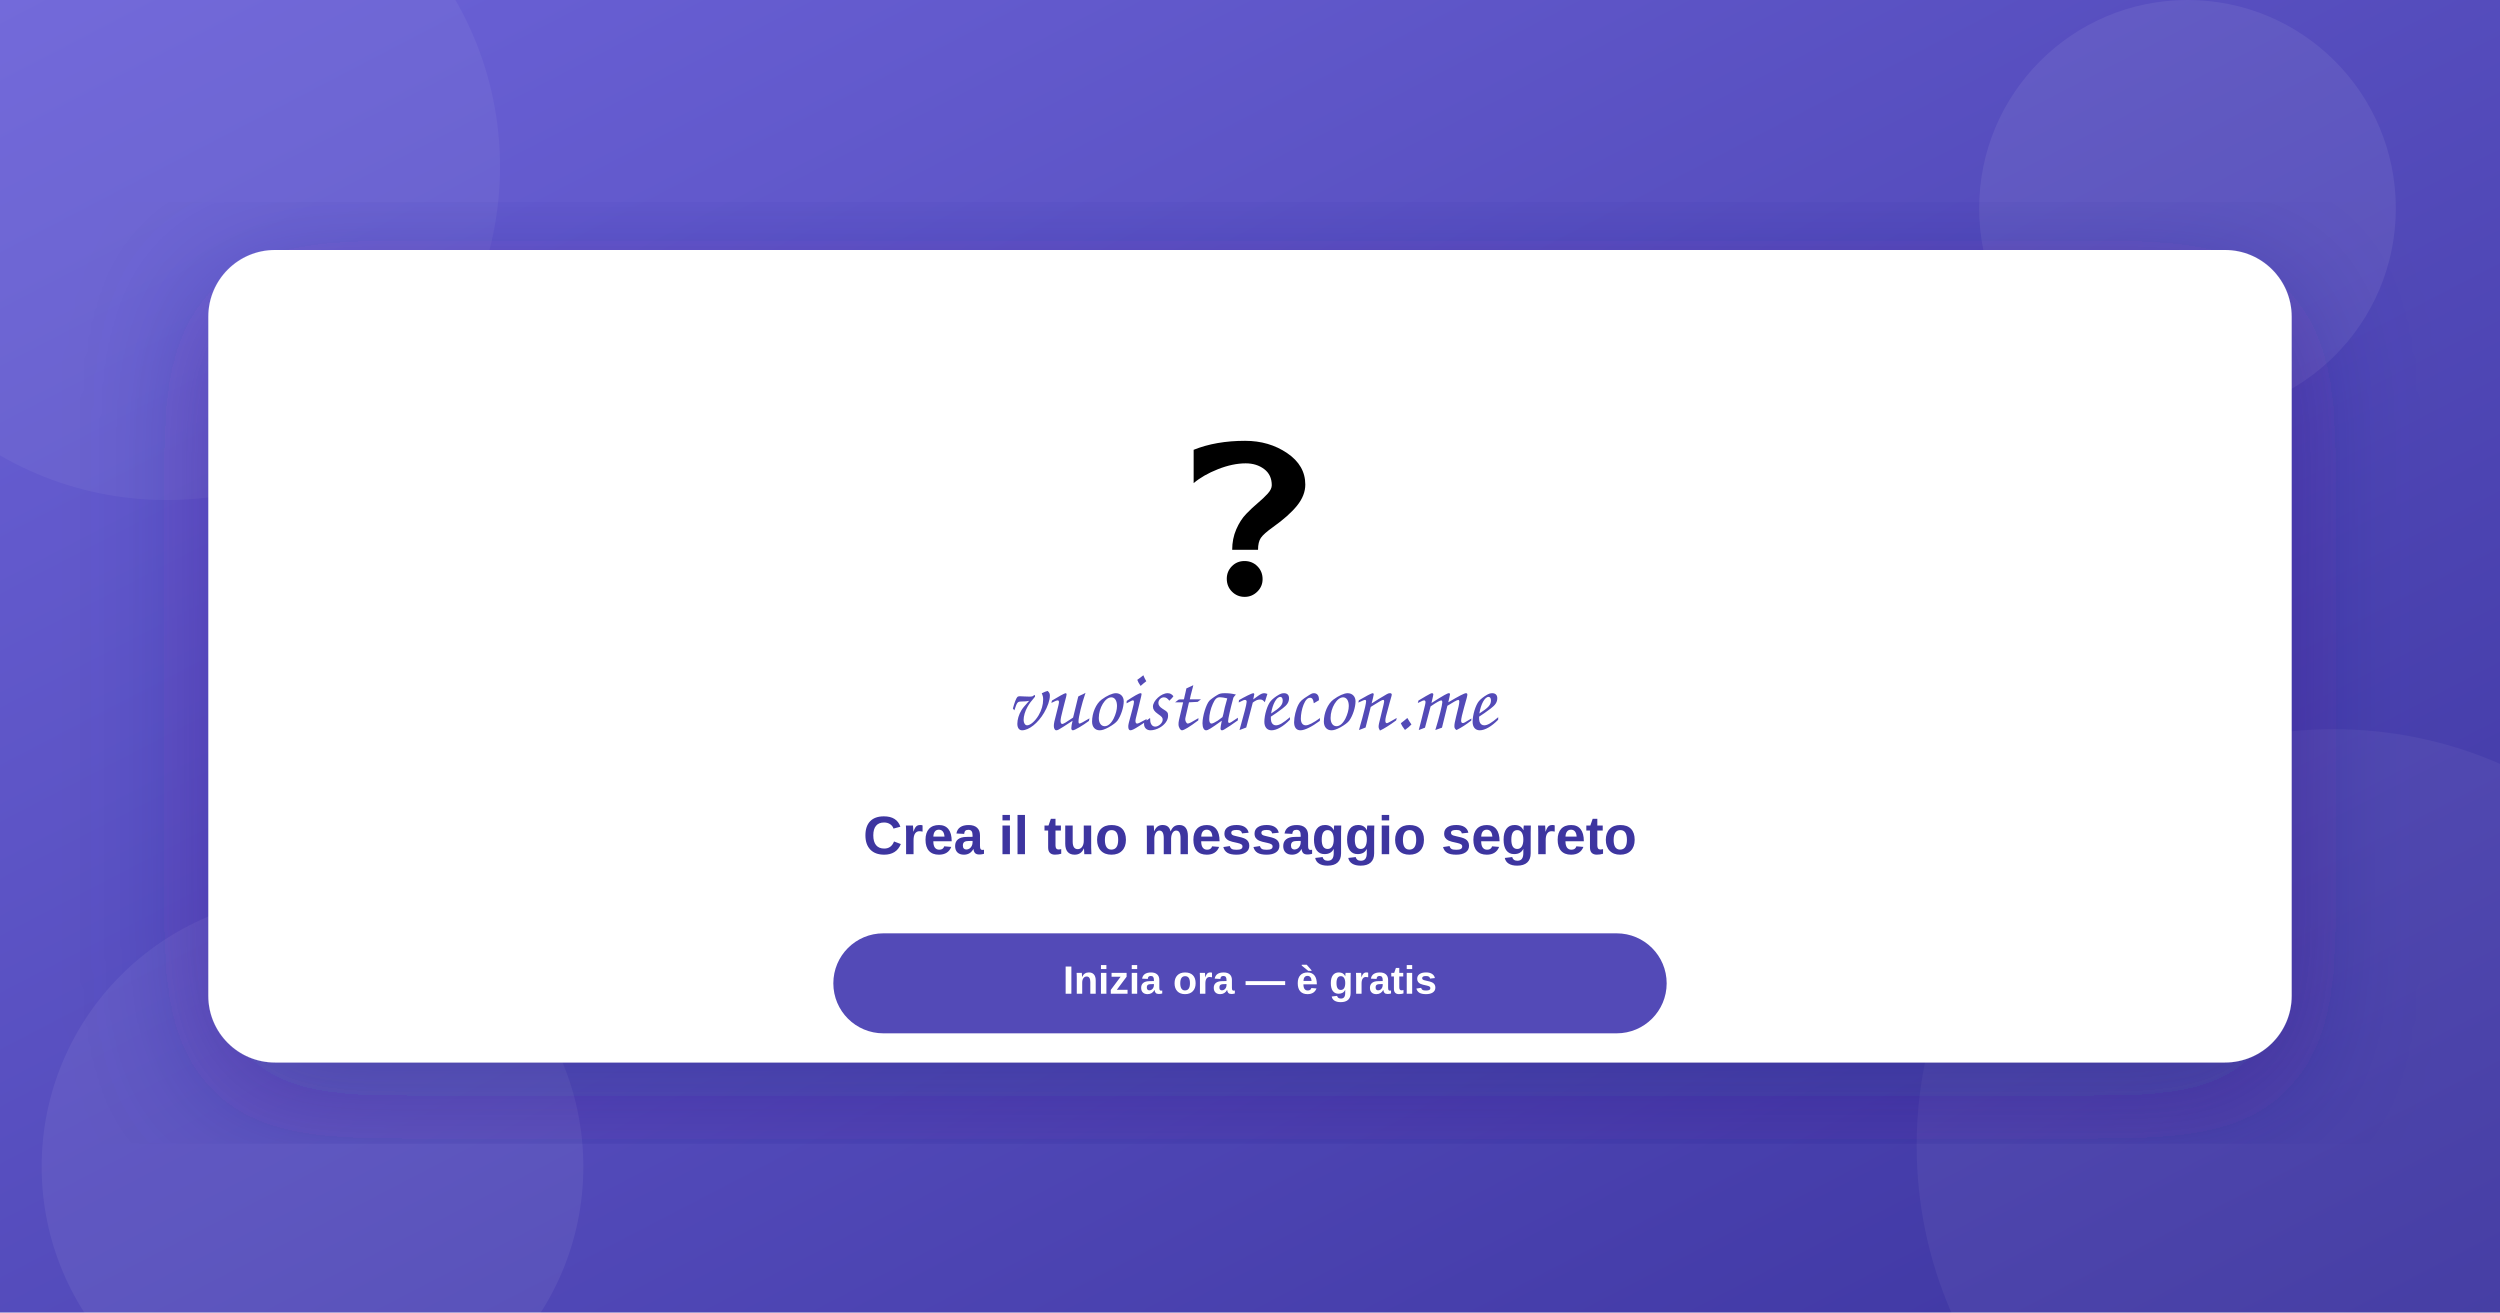
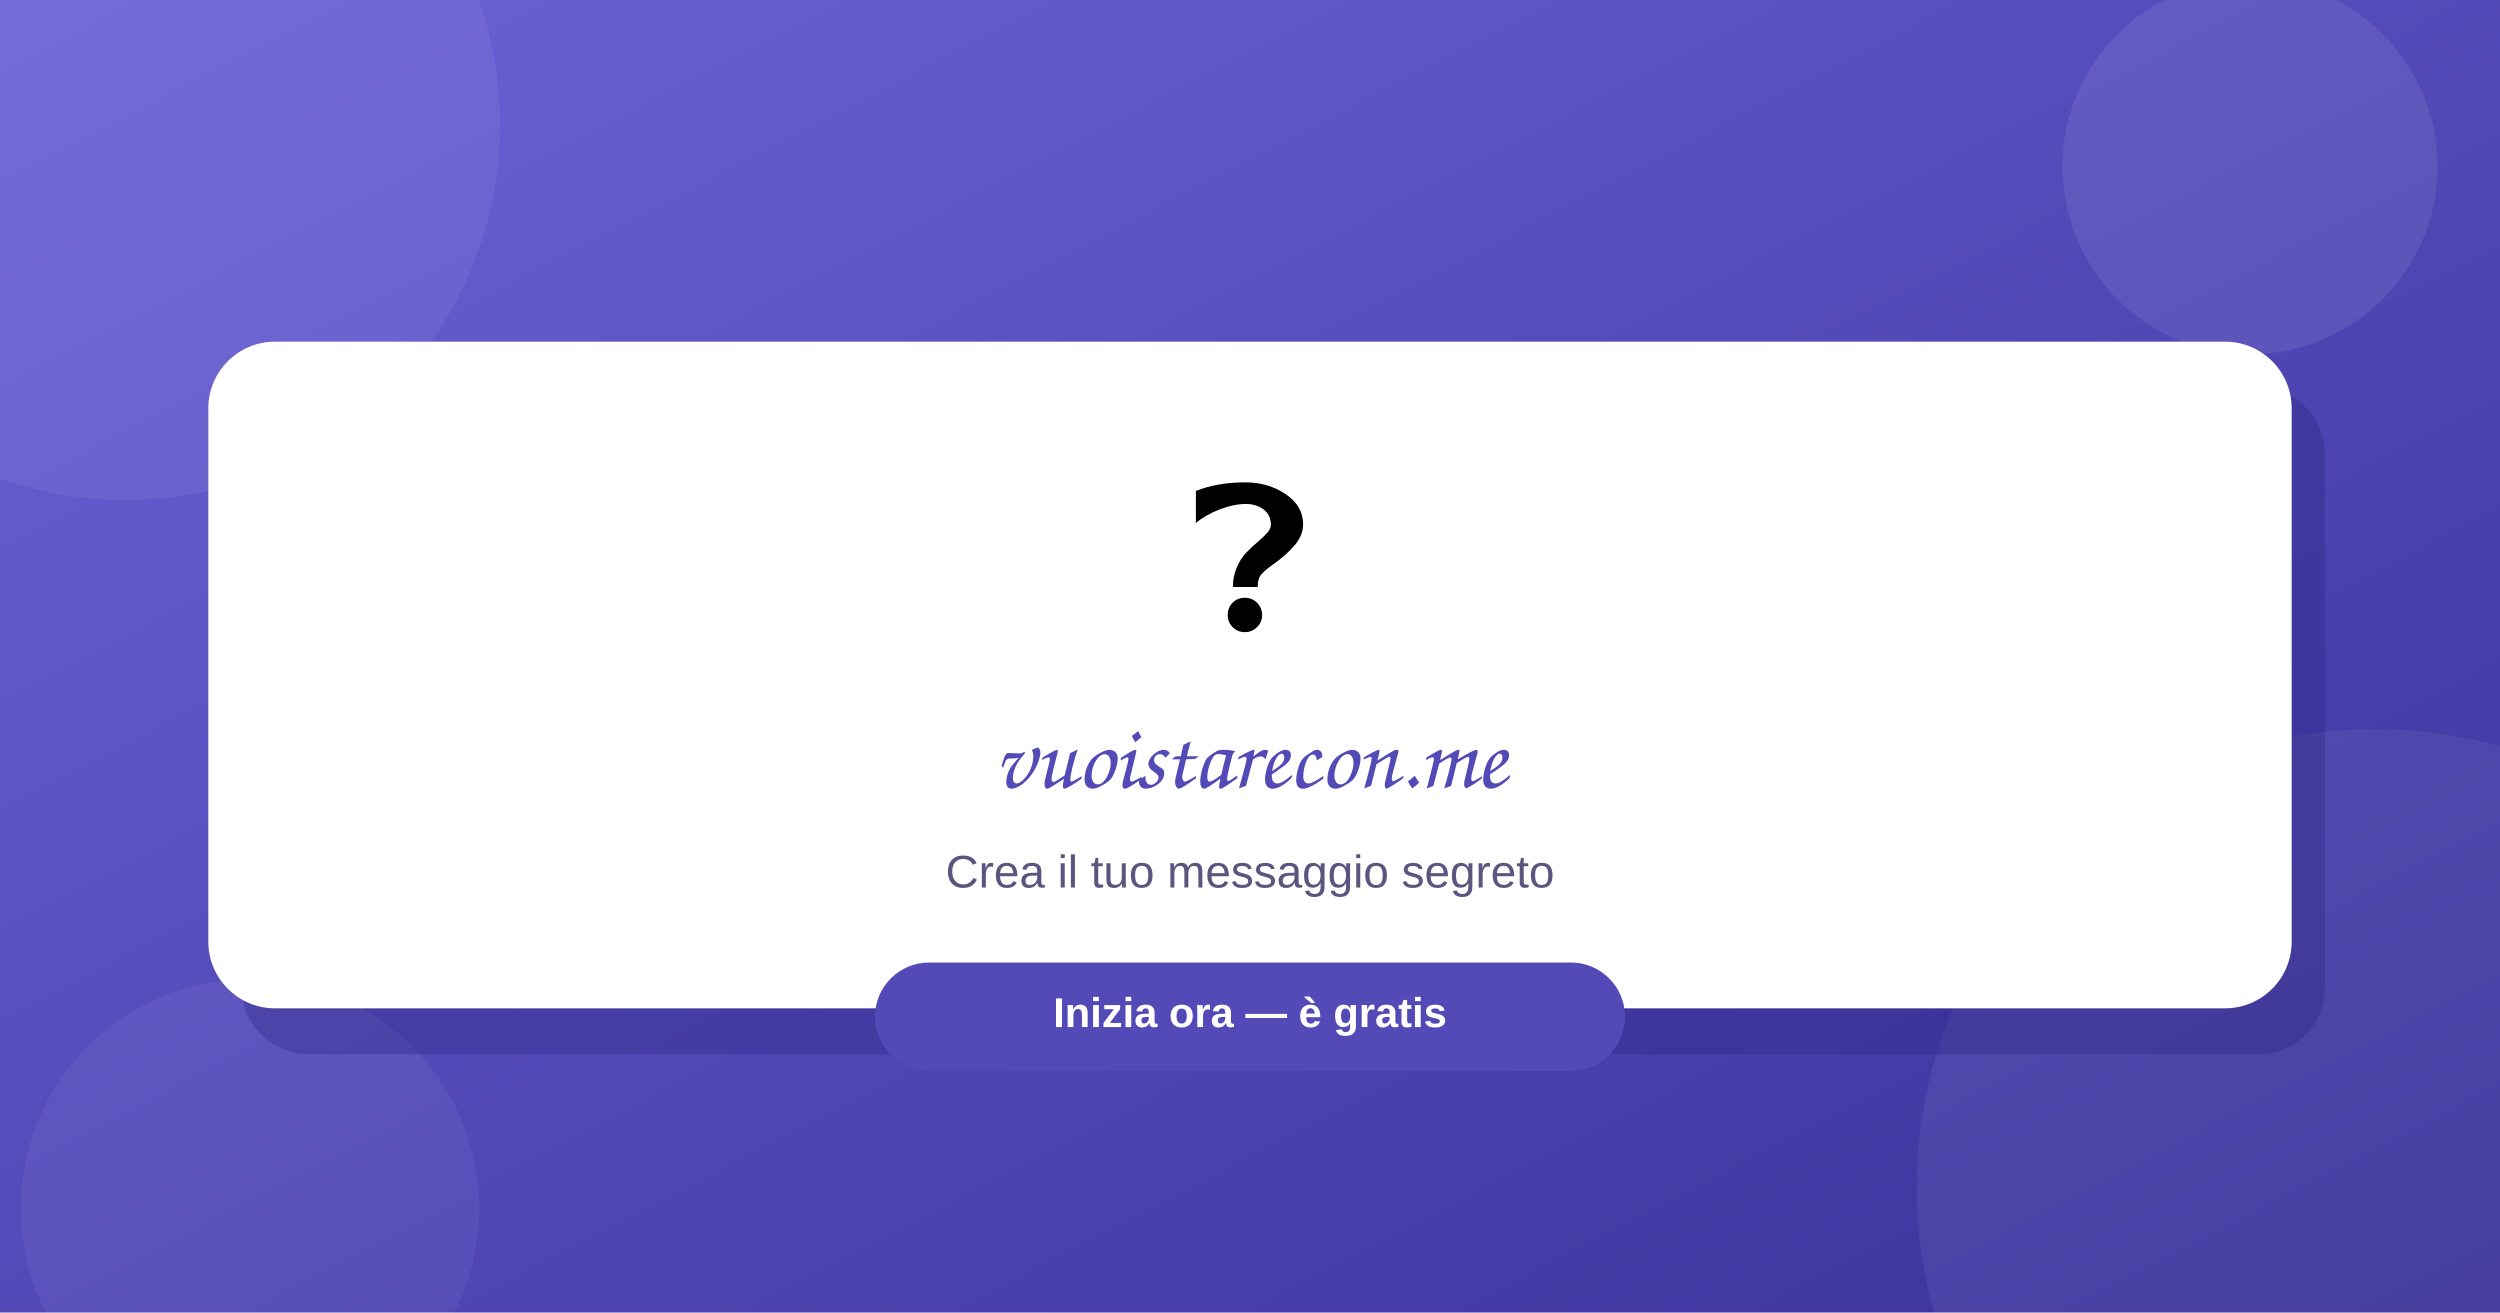
<svg xmlns="http://www.w3.org/2000/svg" viewBox="0 0 1200 630" width="1200" height="630">
  <defs>
-     <linearGradient id="bg" x1="0%" y1="0%" x2="100%" y2="100%">
+     <linearGradient id="bg" x1="0" y1="0" x2="1" y2="1">
      <stop offset="0%" stop-color="#6c63d8" />
-       <stop offset="100%" stop-color="#3d35a0" />
+       <stop offset="100%" stop-color="#3a3199" />
    </linearGradient>
-     <filter id="glow">
-       <feGaussianBlur stdDeviation="32" result="blur" />
-       <feMerge>
-         <feMergeNode in="blur" />
-         <feMergeNode in="SourceGraphic" />
-       </feMerge>
-     </filter>
-     <filter id="cardshadow">
-       <feDropShadow dx="0" dy="16" stdDeviation="32" flood-color="#2a2480" flood-opacity="0.35" />
-     </filter>
  </defs>
  <rect width="1200" height="630" fill="url(#bg)" />
-   <circle cx="80" cy="80" r="160" fill="#ffffff" opacity="0.05" />
-   <circle cx="1120" cy="550" r="200" fill="#ffffff" opacity="0.05" />
-   <circle cx="1050" cy="100" r="100" fill="#ffffff" opacity="0.07" />
-   <circle cx="150" cy="560" r="130" fill="#ffffff" opacity="0.06" />
-   <rect x="100" y="120" width="1000" height="390" rx="32" fill="white" filter="url(#cardshadow)" />
-   <text x="600" y="285" text-anchor="middle" font-size="100">❓</text>
-   <text x="600" y="350" text-anchor="middle" font-family="Pacifico, Georgia, cursive" font-size="42" font-weight="400" fill="#534ab7">vuoistarecon.me</text>
-   <text x="600" y="410" text-anchor="middle" font-family="system-ui, -apple-system, Arial, sans-serif" font-size="26" font-weight="600" fill="#3d35a0">Crea il tuo messaggio segreto</text>
-   <rect x="400" y="448" width="400" height="48" rx="24" fill="#534ab7" />
-   <text x="600" y="477" text-anchor="middle" font-family="system-ui, -apple-system, Arial, sans-serif" font-size="19" font-weight="700" fill="white">Inizia ora — è gratis</text>
+   <circle cx="60" cy="60" r="180" fill="#ffffff" opacity="0.06" />
+   <circle cx="1140" cy="570" r="220" fill="#ffffff" opacity="0.06" />
+   <circle cx="1080" cy="80" r="90" fill="#ffffff" opacity="0.08" />
+   <circle cx="120" cy="580" r="110" fill="#ffffff" opacity="0.05" />
+   <rect x="116" y="186" width="1000" height="320" rx="32" fill="#2a2480" opacity="0.35" />
+   <rect x="100" y="164" width="1000" height="320" rx="32" fill="#ffffff" />
+   <text x="600" y="302" text-anchor="middle" font-size="96" font-family="Apple Color Emoji,Segoe UI Emoji,Noto Color Emoji,sans-serif">❓</text>
+   <text x="600" y="378" text-anchor="middle" font-family="Pacifico, Georgia, cursive" font-size="44" font-weight="400" fill="#534ab7">vuoistarecon.me</text>
+   <text x="600" y="426" text-anchor="middle" font-family="system-ui, Arial, sans-serif" font-size="22" font-weight="500" fill="#5a5680">Crea il tuo messaggio segreto</text>
+   <rect x="420" y="462" width="360" height="52" rx="26" fill="#534ab7" />
+   <text x="600" y="493" text-anchor="middle" font-family="system-ui, Arial, sans-serif" font-size="20" font-weight="700" fill="#ffffff">Inizia ora — è gratis</text>
</svg>
